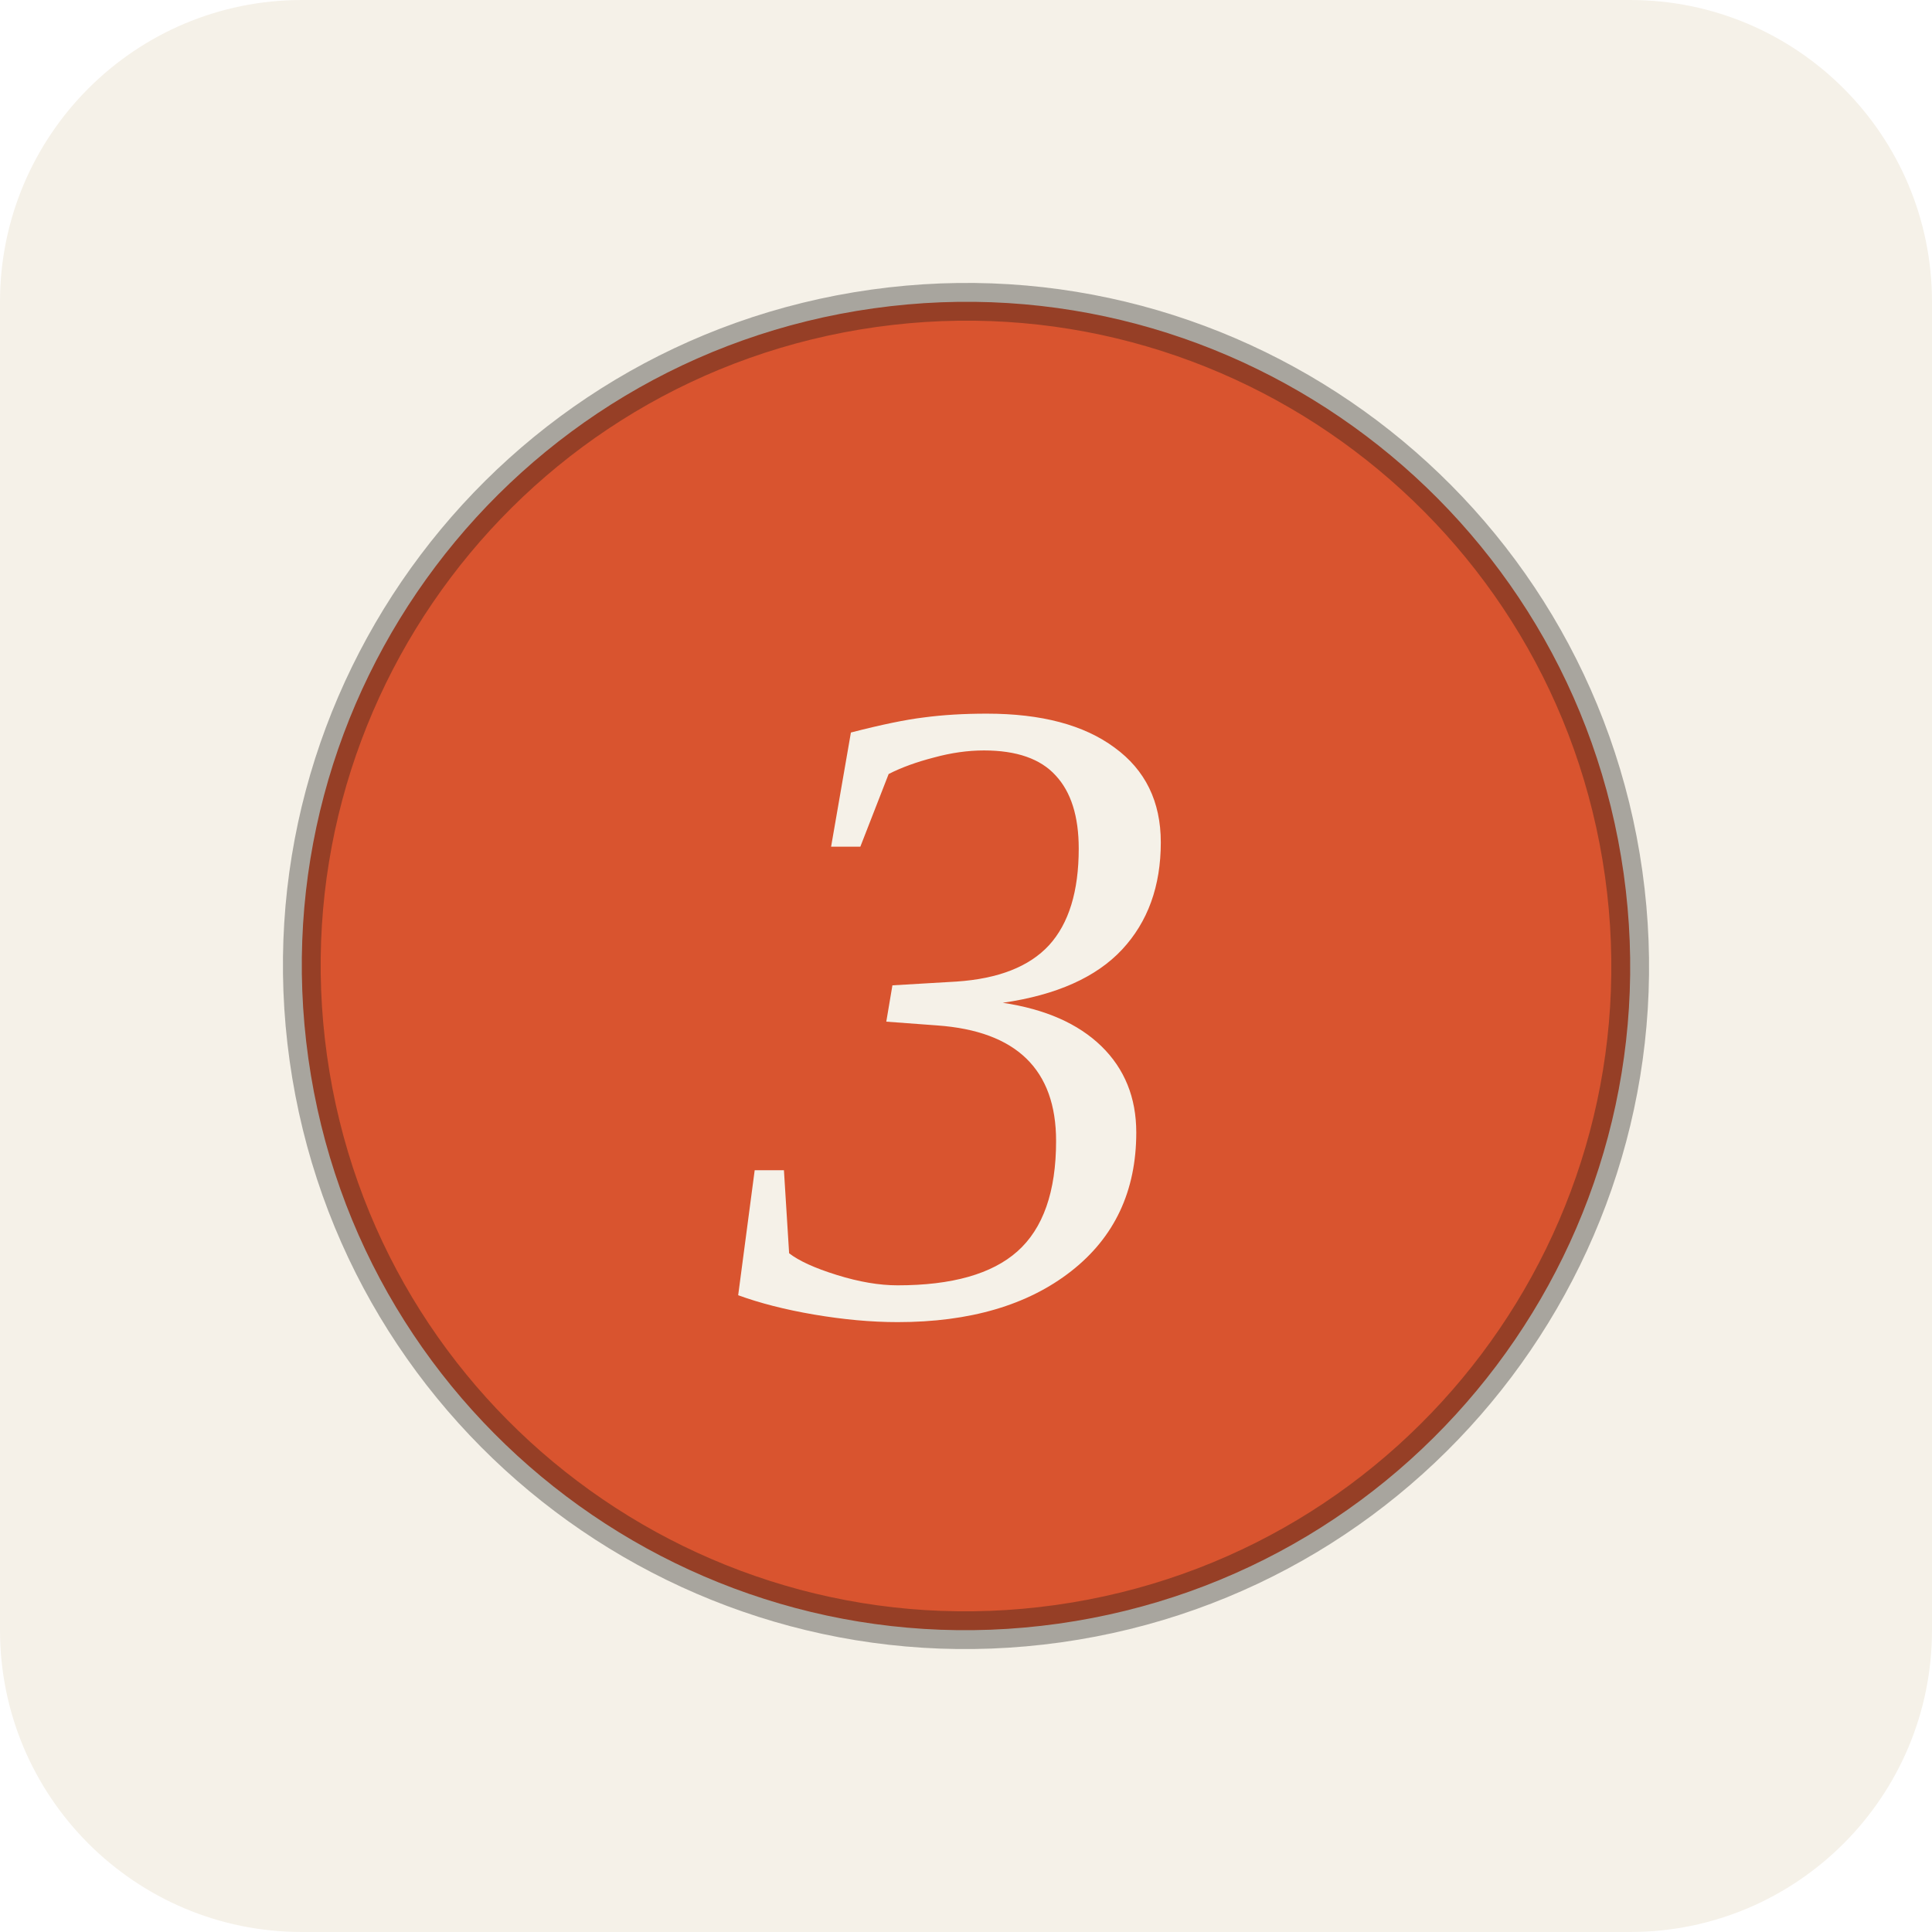
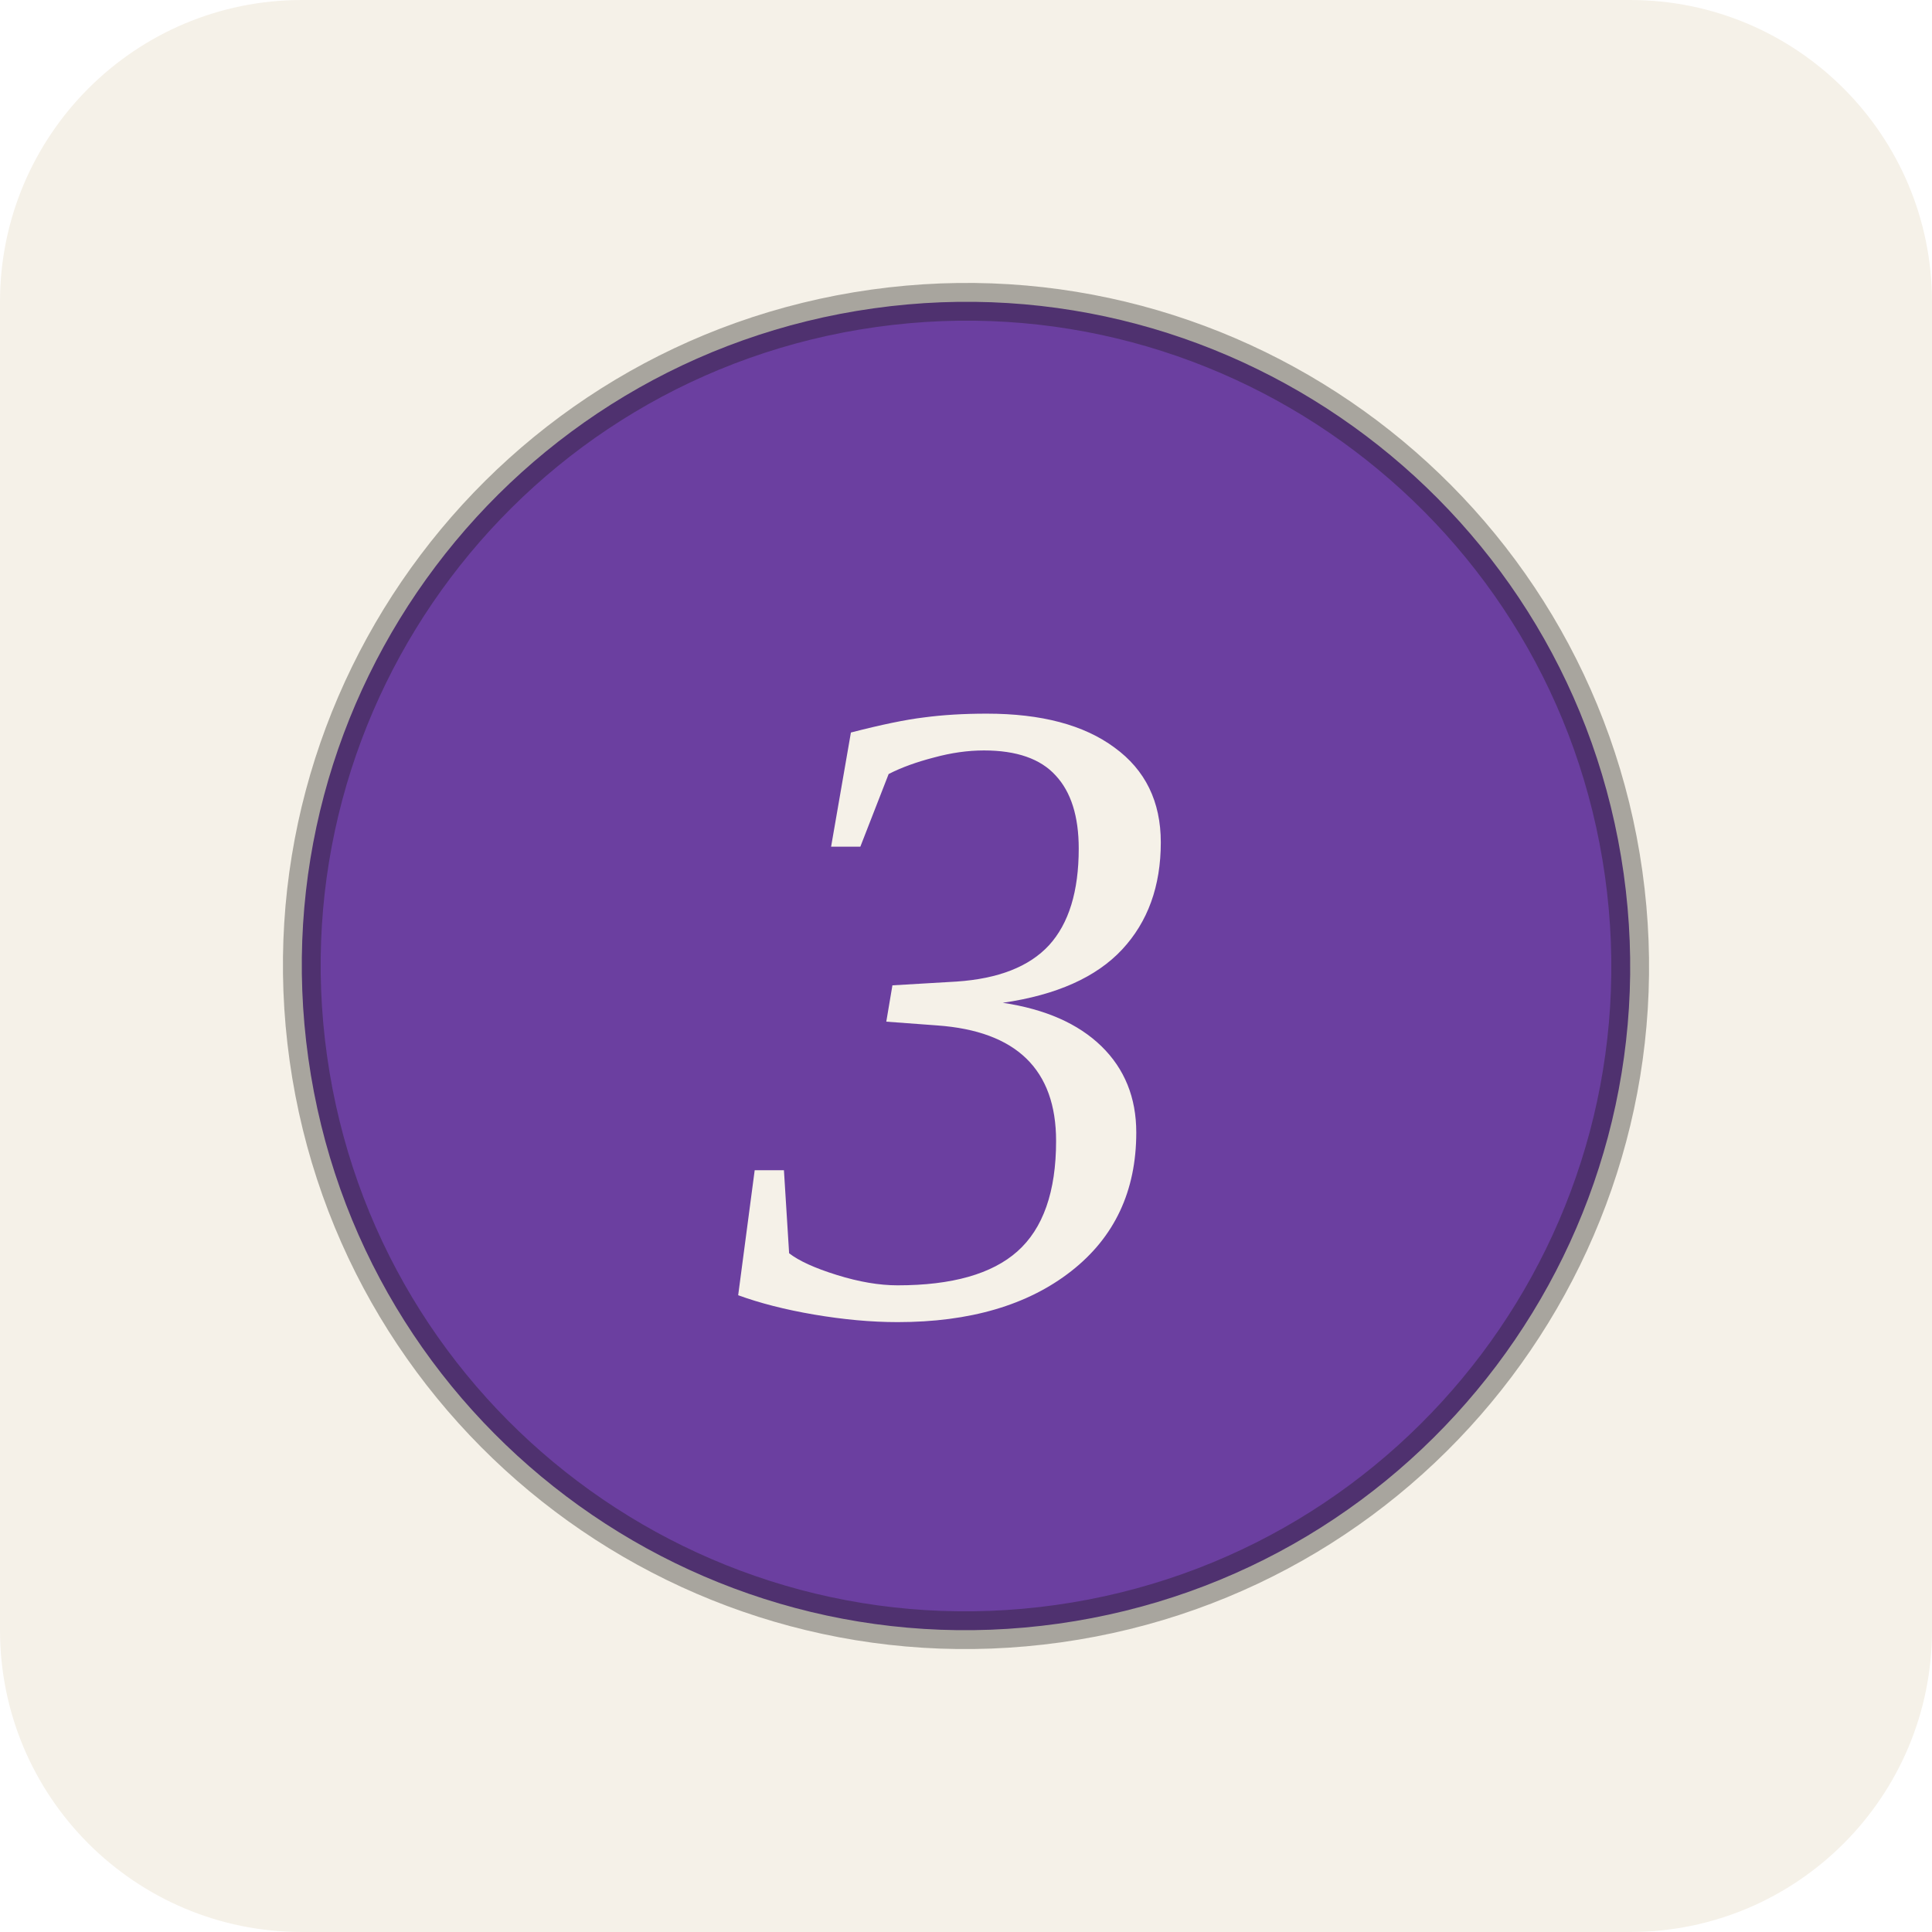
<svg xmlns="http://www.w3.org/2000/svg" viewBox="0 0 64 64">
  <rect width="64" height="64" rx="10" fill="#F5F1E8" />
  <g transform="rotate(-8 32 32)">
-     <circle cx="32" cy="32" r="22" fill="#D9542F" />
+     <circle cx="32" cy="32" r="22" fill="#6B3FA0" />
    <circle cx="32" cy="32" r="22" fill="none" stroke="#1A1814" stroke-width="1.25" opacity="0.35" />
  </g>
  <text x="32" y="43.5" text-anchor="middle" font-family="'Newsreader','Times New Roman',serif" font-style="italic" font-weight="500" font-size="30" fill="#F5F1E8">3</text>
</svg>
